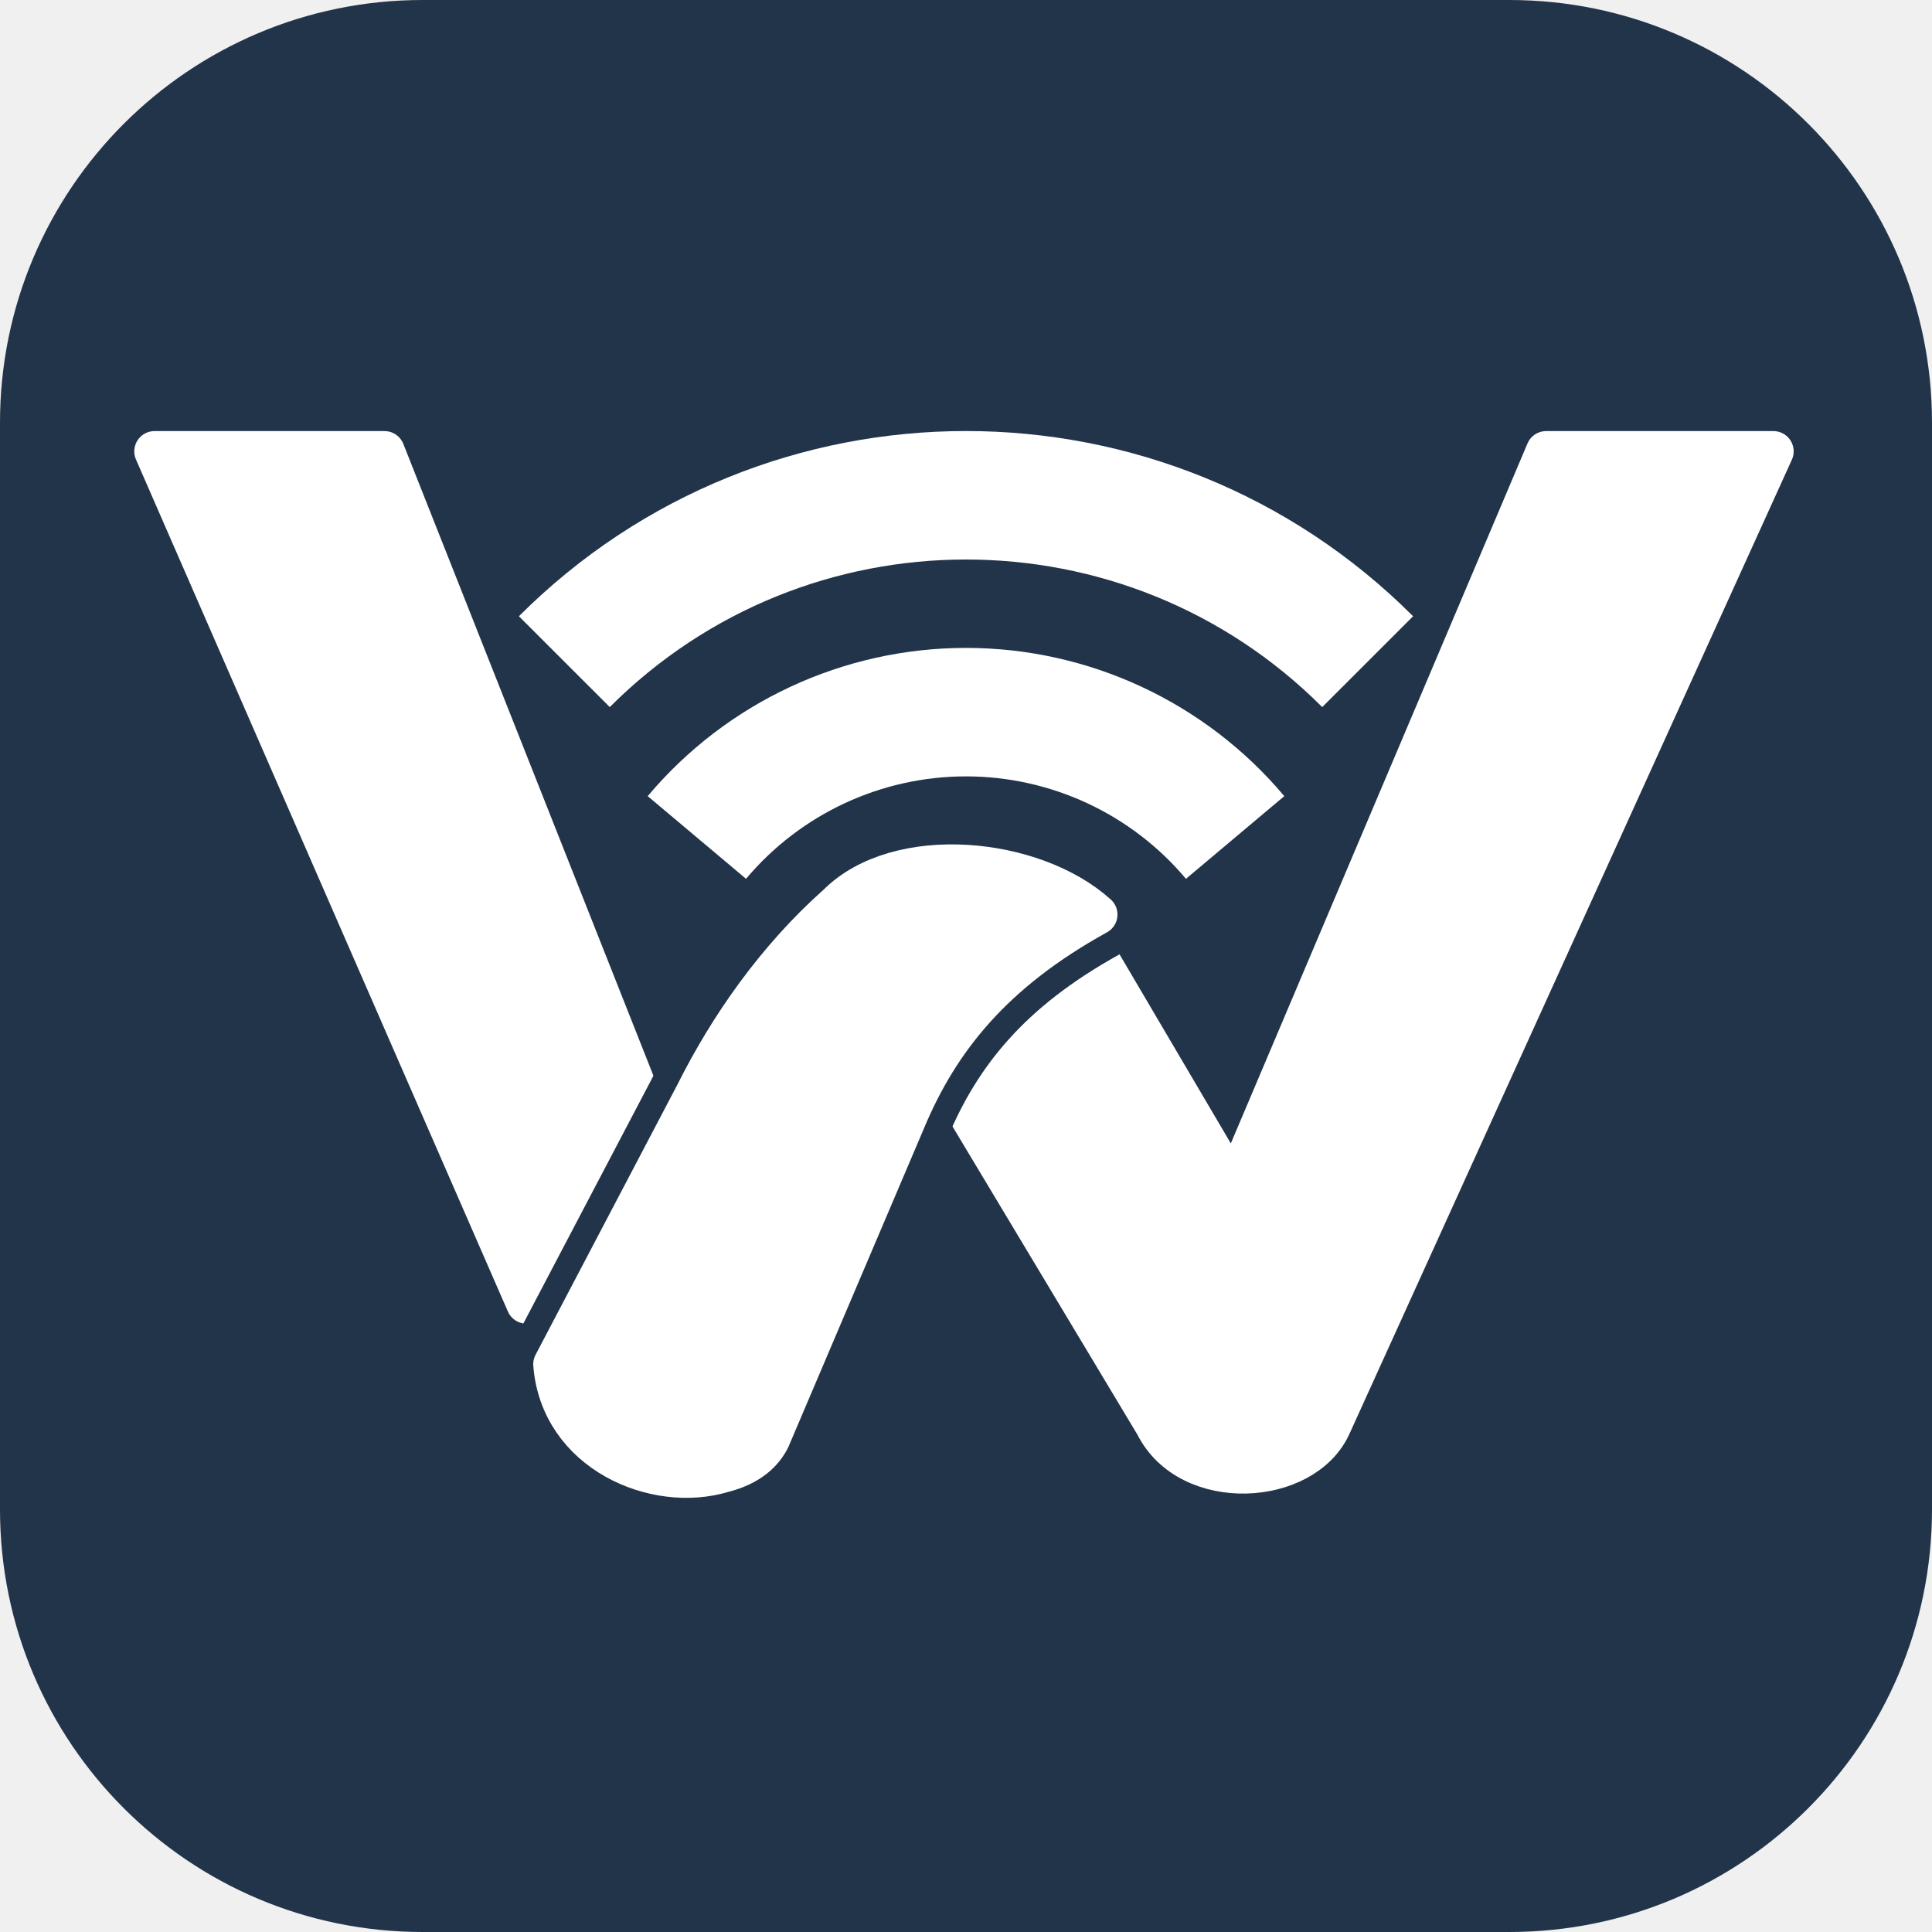
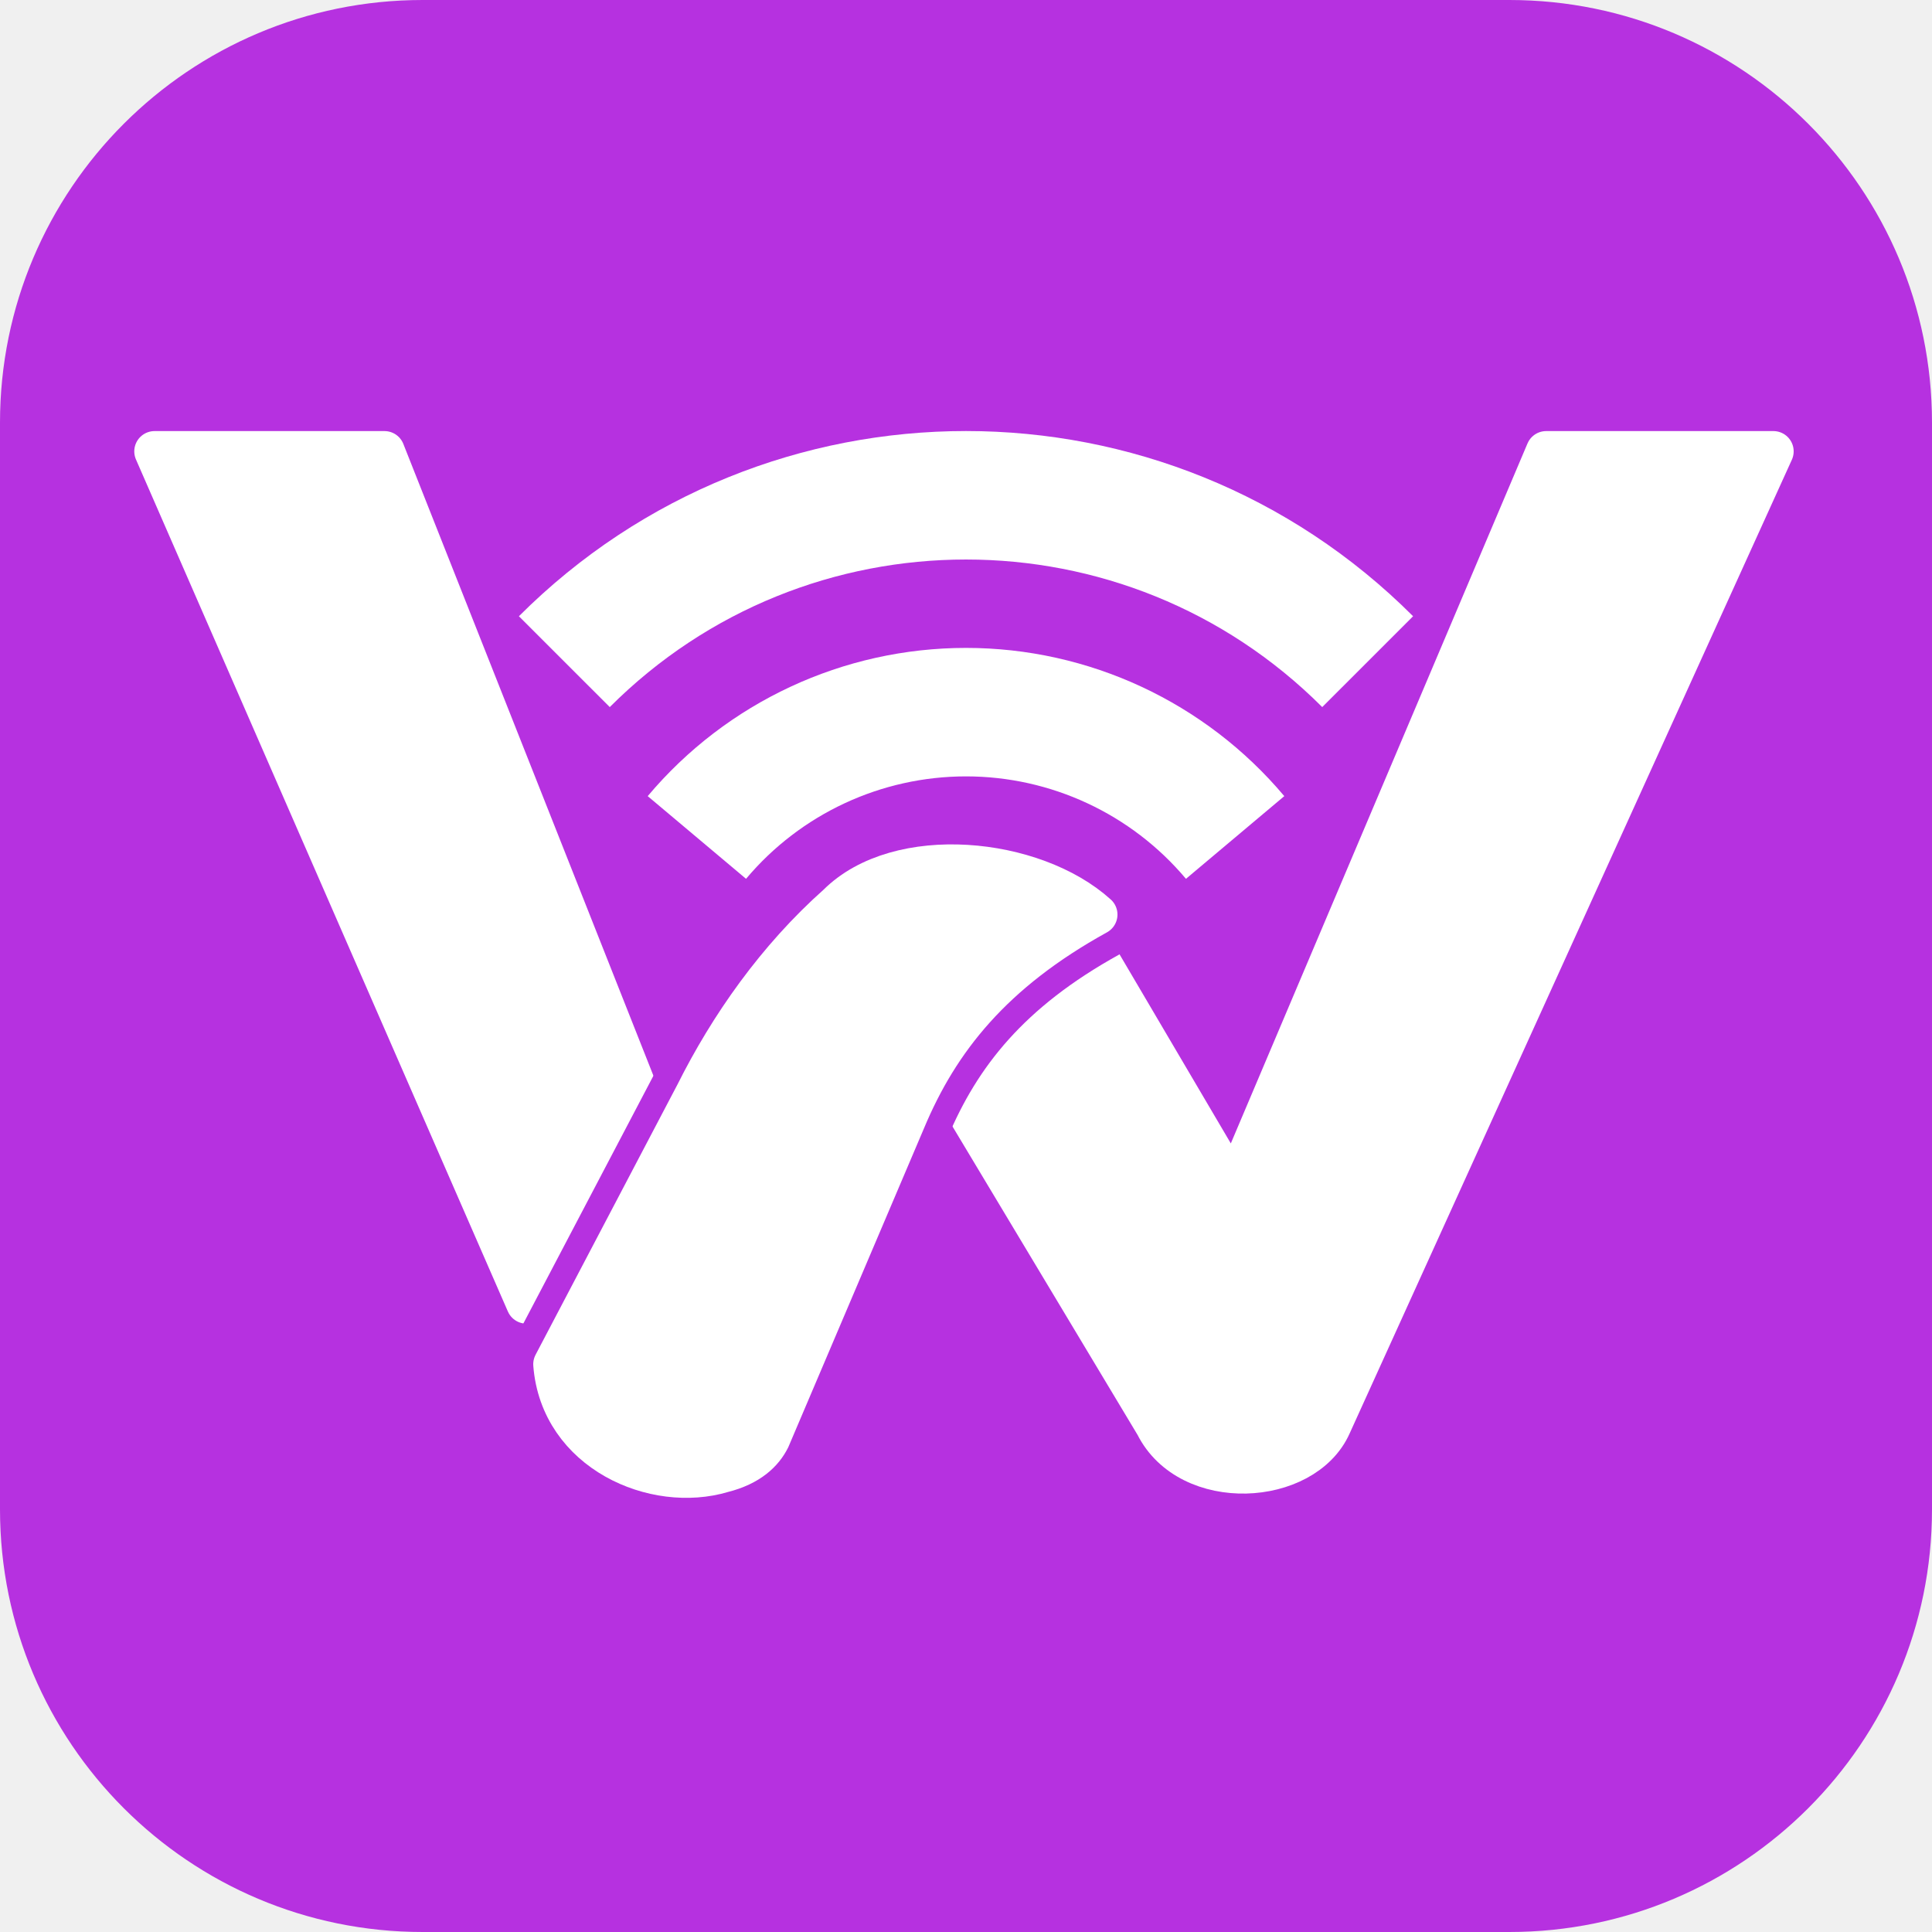
<svg xmlns="http://www.w3.org/2000/svg" viewBox="0 0 32 32">
-   <rect width="32" height="32" rx="7" fill="#22344a" />
+   <rect width="32" height="32" rx="7" fill="#b631e0" />
  <g transform="translate(16 16.1) scale(1.12) translate(-16 -16.2)">
    <g fill="none" stroke="#fff" stroke-width="1.9">
      <path d="M10.06 11.61A8.4 8.4 0 0 1 21.94 11.61" />
      <path d="M12.02 14.21A5.2 5.2 0 0 1 19.98 14.21" />
    </g>
    <g fill="#fff" stroke="#fff" stroke-width="0.6" stroke-linejoin="round">
      <path d="M15.8 17.9C16 16.8 16.9 16 17.9 15.9L19.96 19.4L24.58 8.5H27.94L21.4 22.9C21 23.8 19.3 23.9 18.8 22.9Z" />
      <path d="M4 8.5H7.4L11.2 18.1L9.5 21.1Z" />
    </g>
-     <path d="M9.9 22C10 23.3 11.4 23.9 12.4 23.6C12.8 23.5 13 23.3 13.1 23.1L15.1 18.4C15.6 17.2 16.4 16.2 17.94 15.35C17 14.5 15 14.3 14.1 15.2C13.2 16 12.5 17 12 18Z" fill="#22344a" stroke="#22344a" stroke-width="1.35" stroke-linejoin="round" />
+     <path d="M9.9 22C10 23.3 11.4 23.9 12.4 23.6C12.8 23.5 13 23.3 13.1 23.1L15.1 18.4C15.6 17.2 16.4 16.2 17.94 15.35C17 14.5 15 14.3 14.1 15.2C13.2 16 12.5 17 12 18Z" fill="#b631e0" stroke="#b631e0" stroke-width="1.35" stroke-linejoin="round" />
    <path d="M9.9 22C10 23.3 11.4 23.9 12.4 23.6C12.8 23.5 13 23.3 13.1 23.1L15.1 18.4C15.6 17.2 16.4 16.2 17.94 15.35C17 14.5 15 14.3 14.1 15.2C13.2 16 12.5 17 12 18Z" fill="#fff" stroke="#fff" stroke-width="0.6" stroke-linejoin="round" />
  </g>
</svg>
